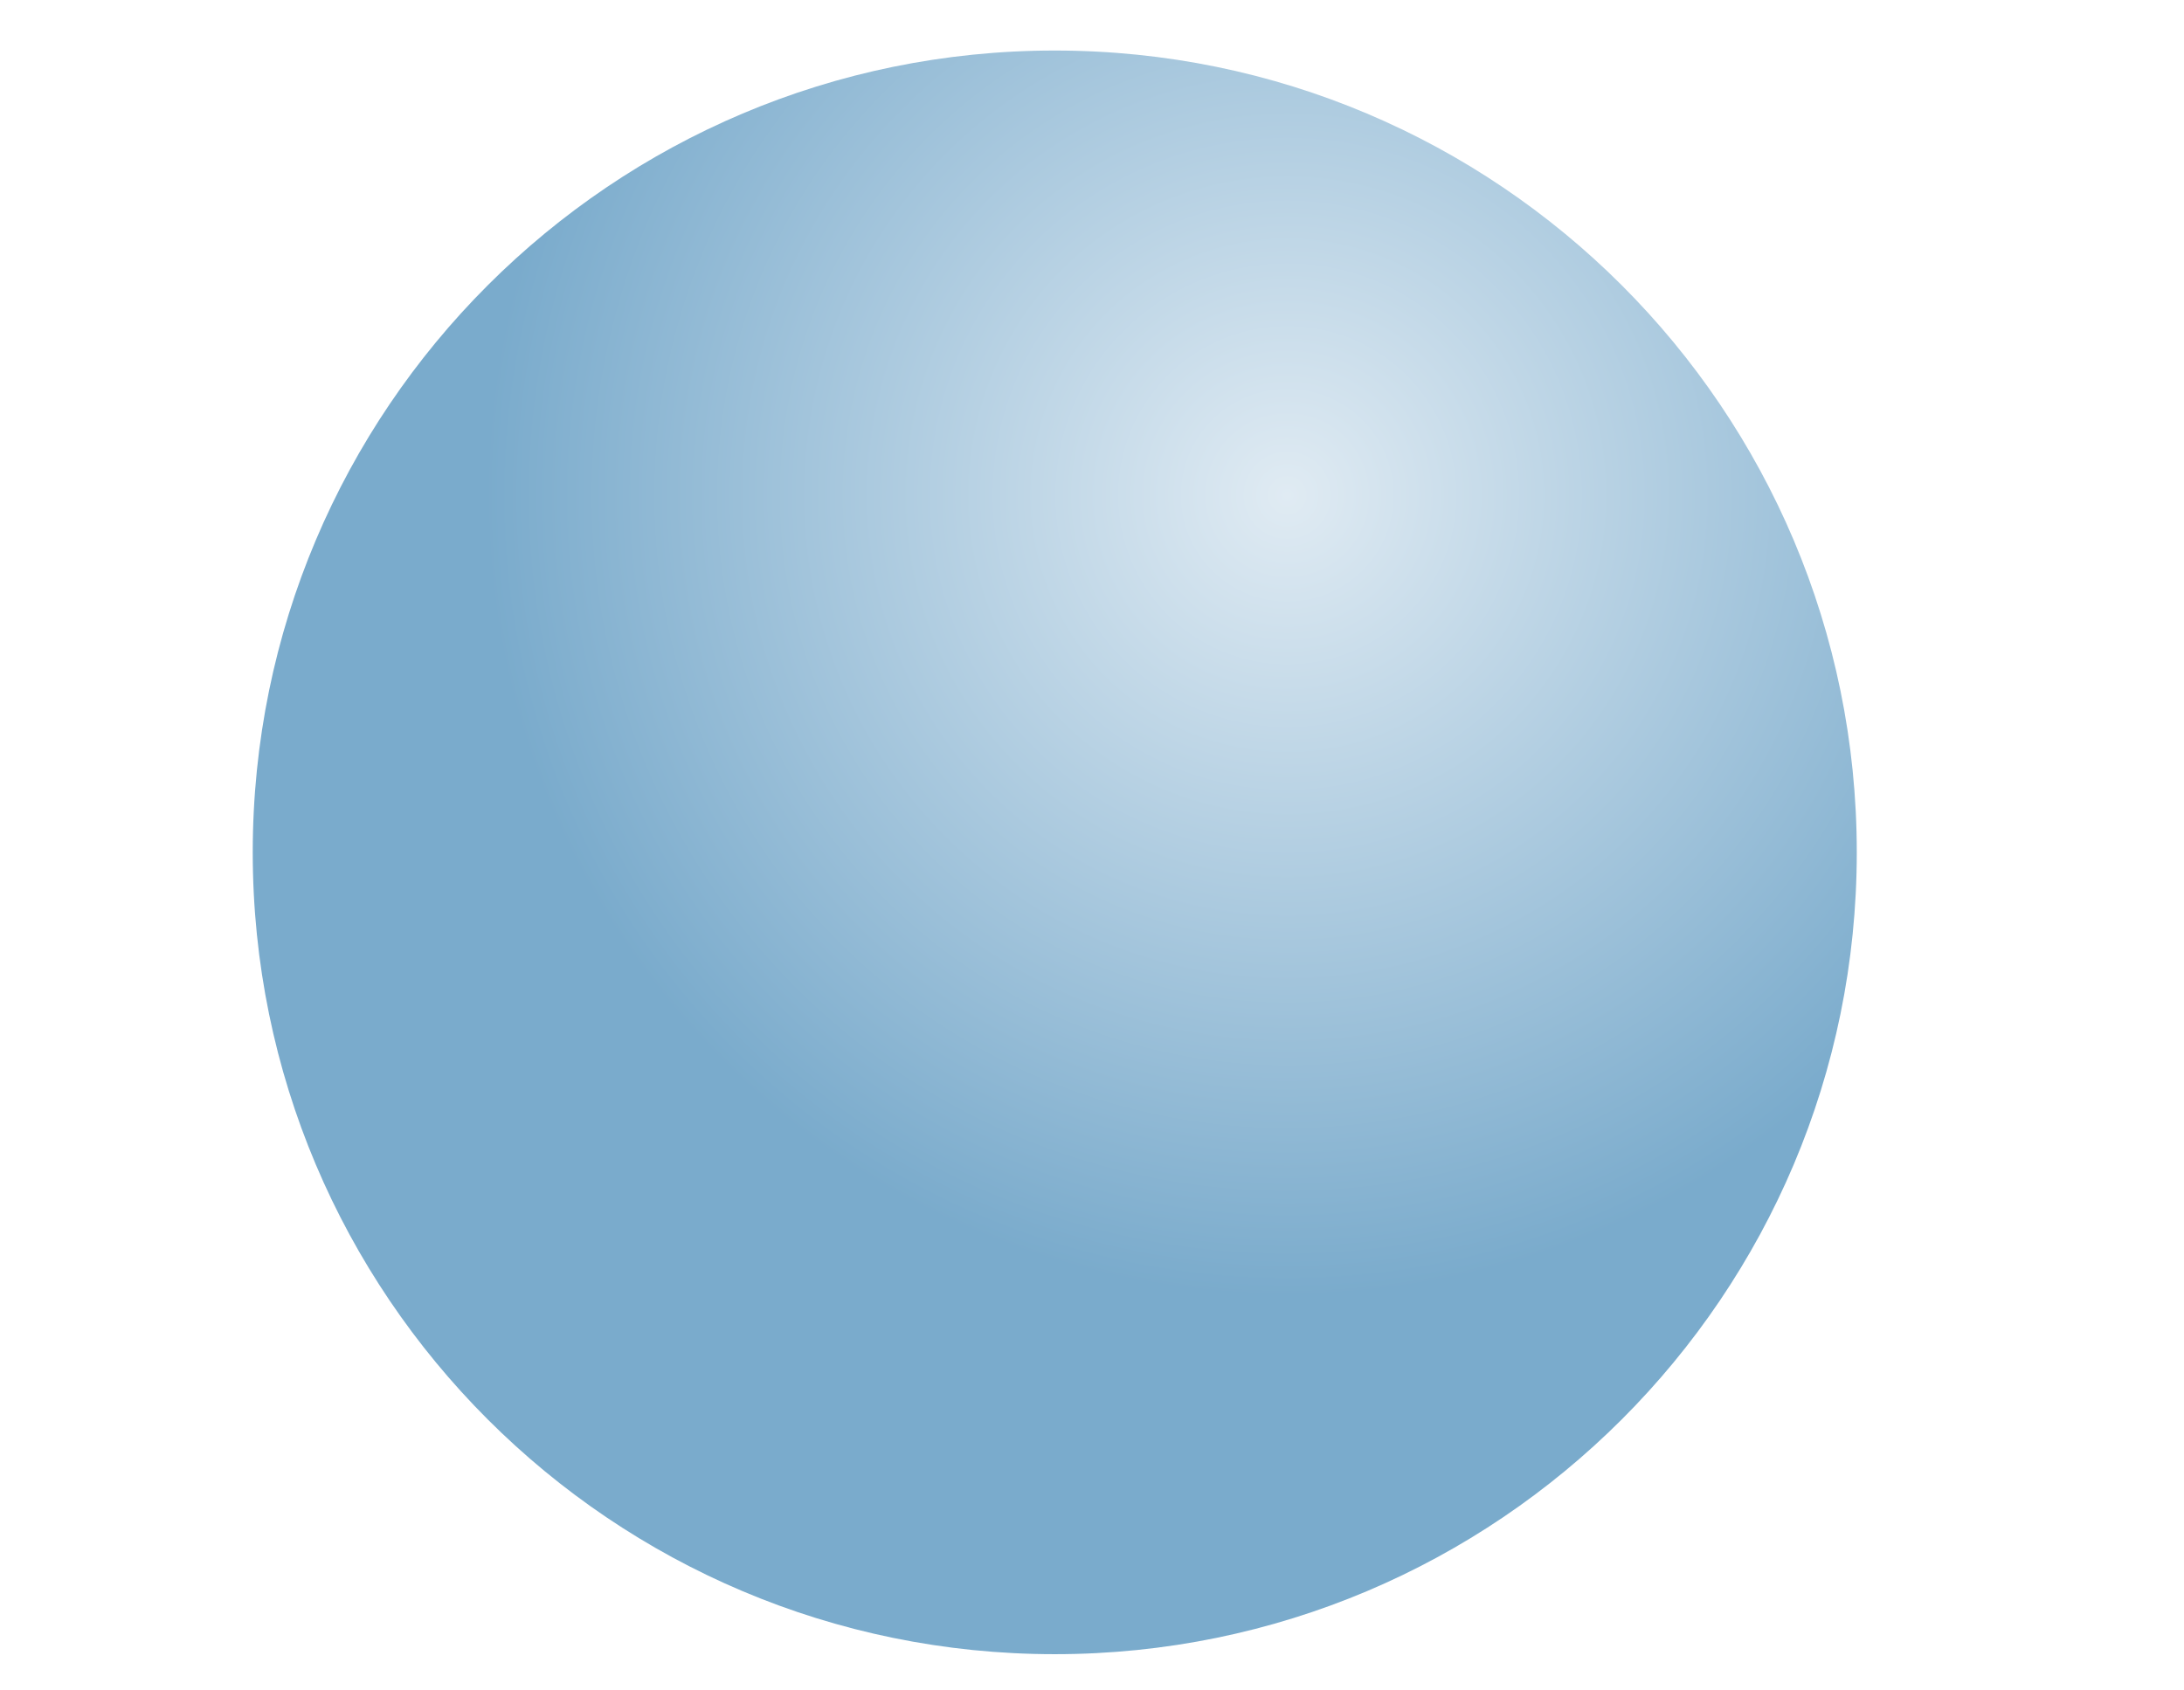
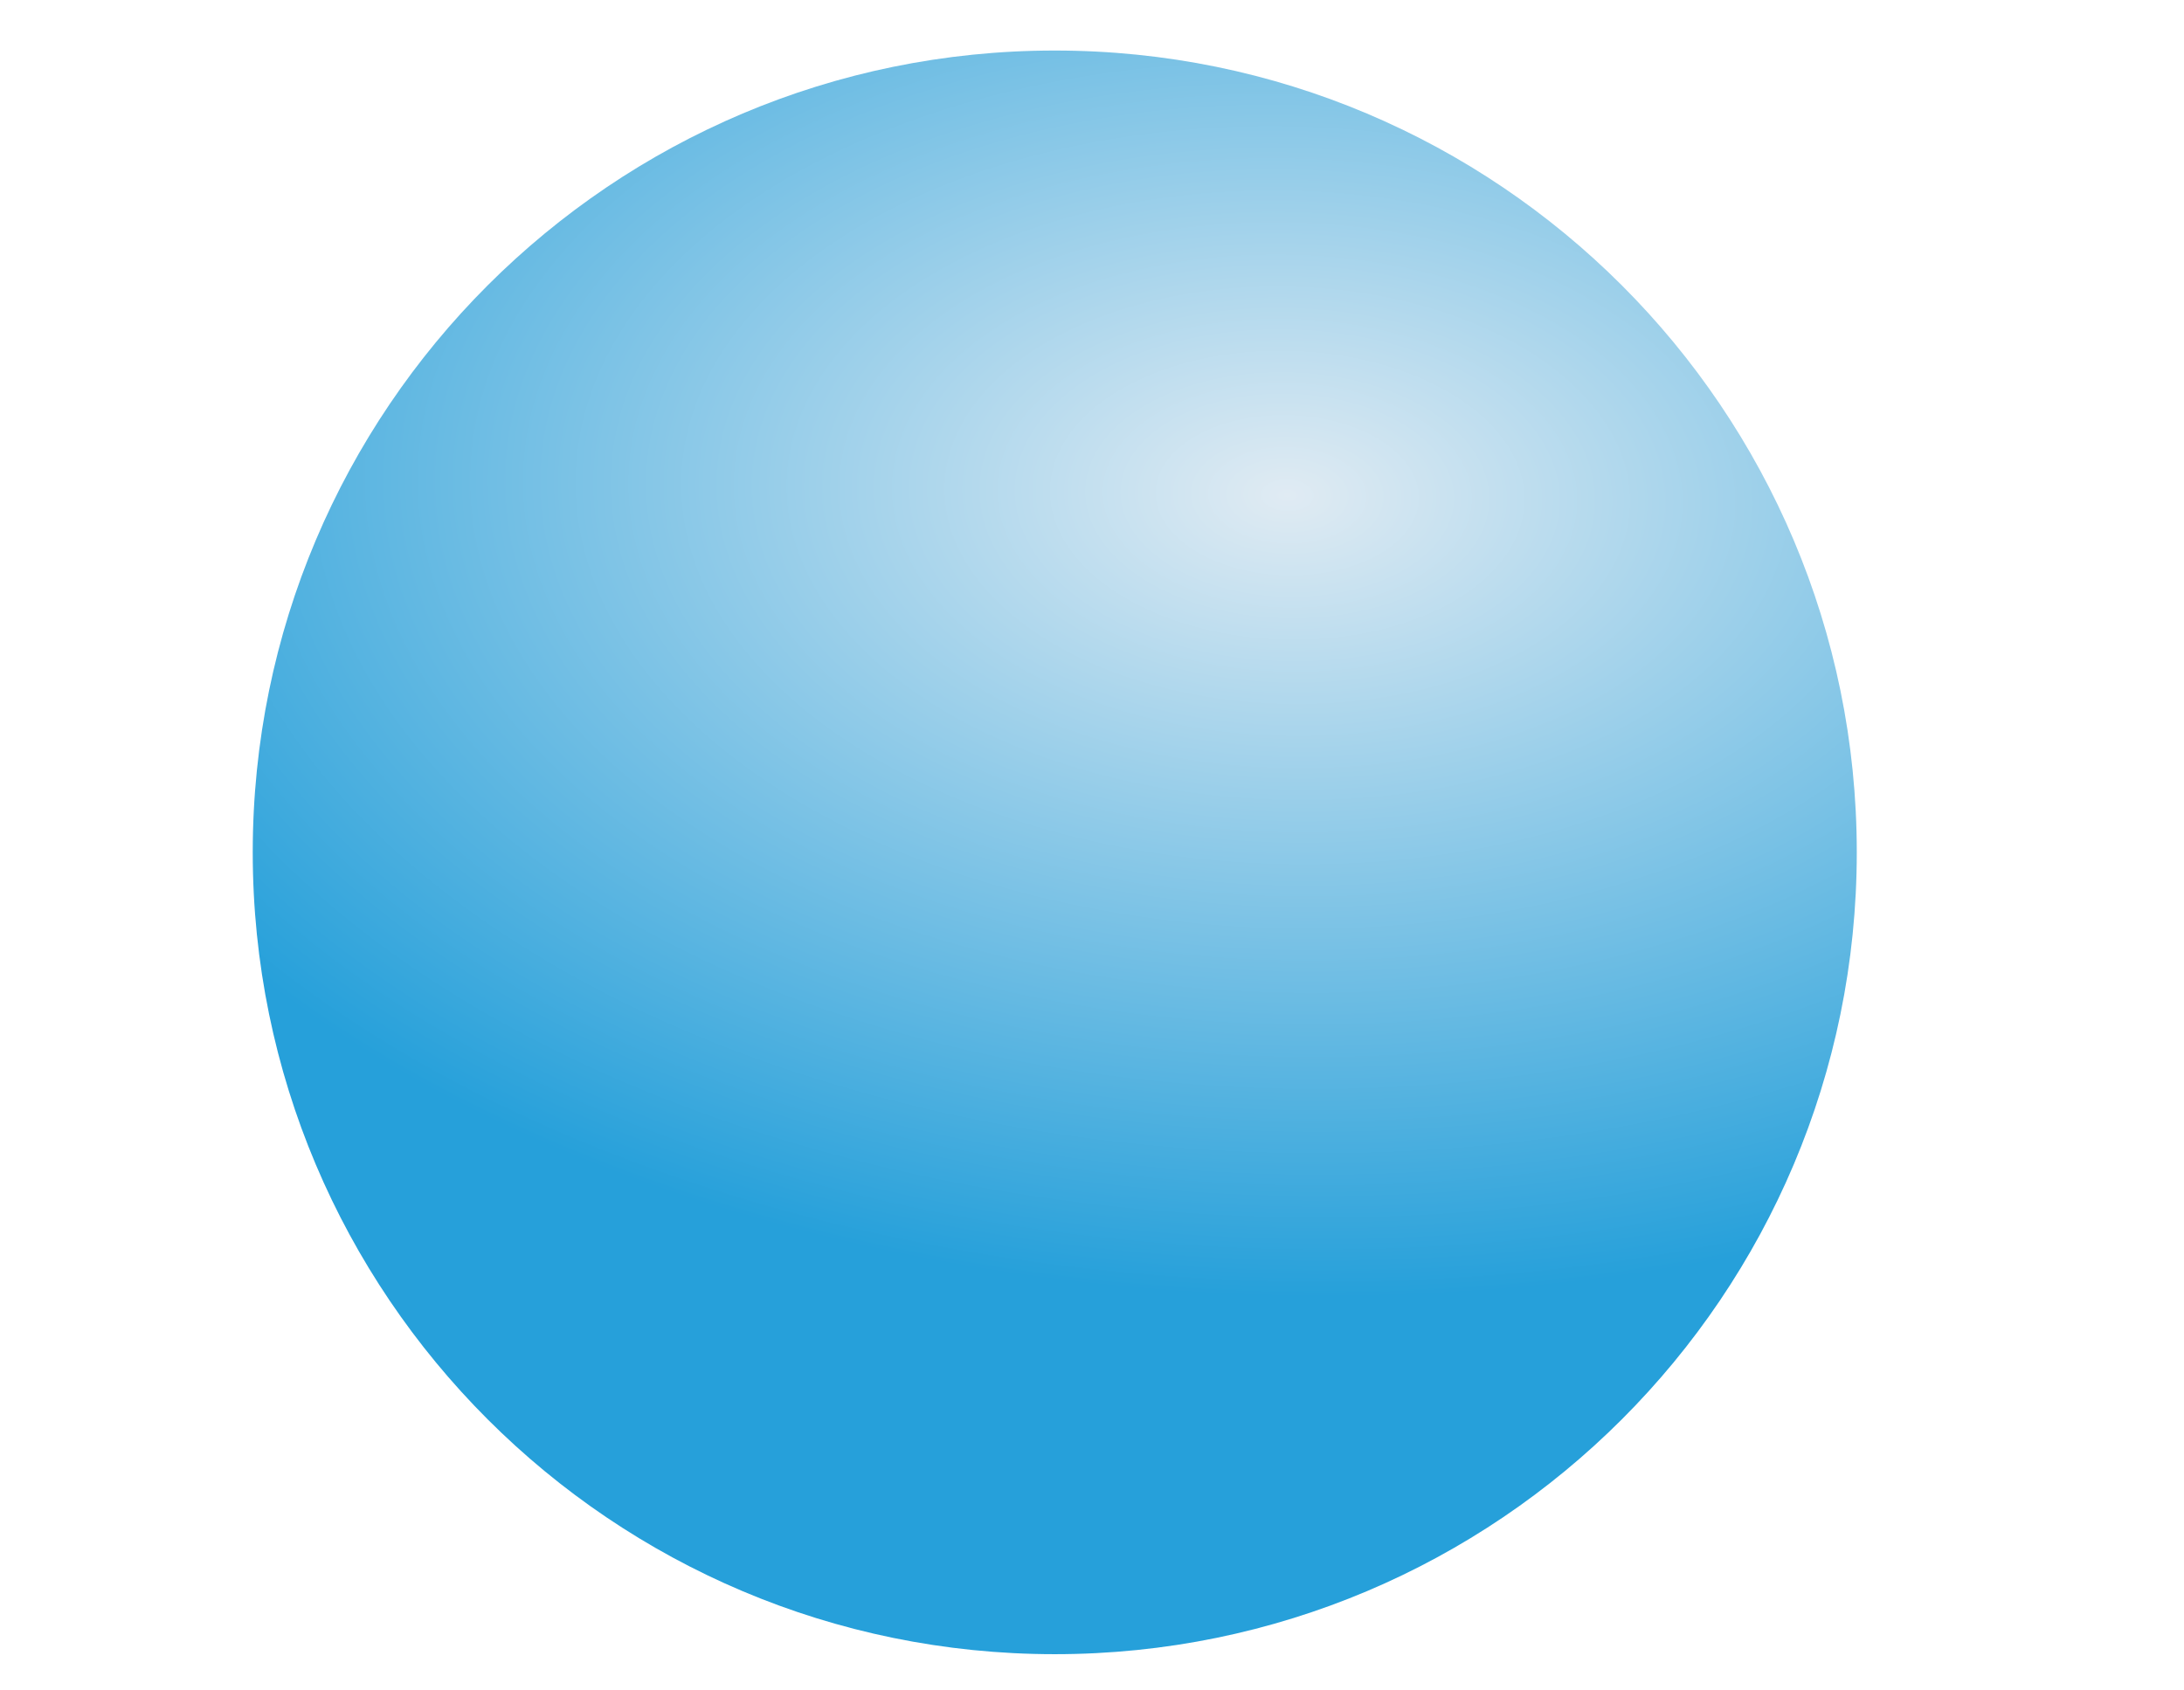
<svg xmlns="http://www.w3.org/2000/svg" xmlns:xlink="http://www.w3.org/1999/xlink" width="489.936mm" height="379.045mm" viewBox="0 0 489.936 379.045" version="1.1" id="svg8">
  <defs id="defs2">
    <linearGradient id="linearGradient1442">
      <stop style="stop-color:#e0ebf3;stop-opacity:1" offset="0" id="stop1438" />
-       <stop style="stop-color:#7aabcc;stop-opacity:1" offset="1" id="stop1440" />
+       <stop style="stop-color:#26a0da;stop-opacity:1" offset="1" id="stop1440" />
    </linearGradient>
-     <radialGradient xlink:href="#linearGradient1442" id="radialGradient1444" cx="110.851" cy="36.791" fx="110.851" fy="36.791" r="179.917" gradientUnits="userSpaceOnUse" />
+     <radialGradient xlink:href="#linearGradient1442" id="radialGradient1444" cx="110.851" cy="36.791" fx="110.851" fy="36.791" r="179.917" gradientUnits="userSpaceOnUse" gradientTransform="matrix(1.642857,0.04621849,-0.02812187,0.9996045,-70.22645,-5.108795)" />
  </defs>
  <g id="layer1" transform="translate(177.9232,74.33418)">
    <circle style="fill:url(#radialGradient1444);fill-rule:evenodd;stroke-width:0.915;fill-opacity:1" id="path1436" cx="58.69" cy="116.922" r="179.917" />
  </g>
</svg>
